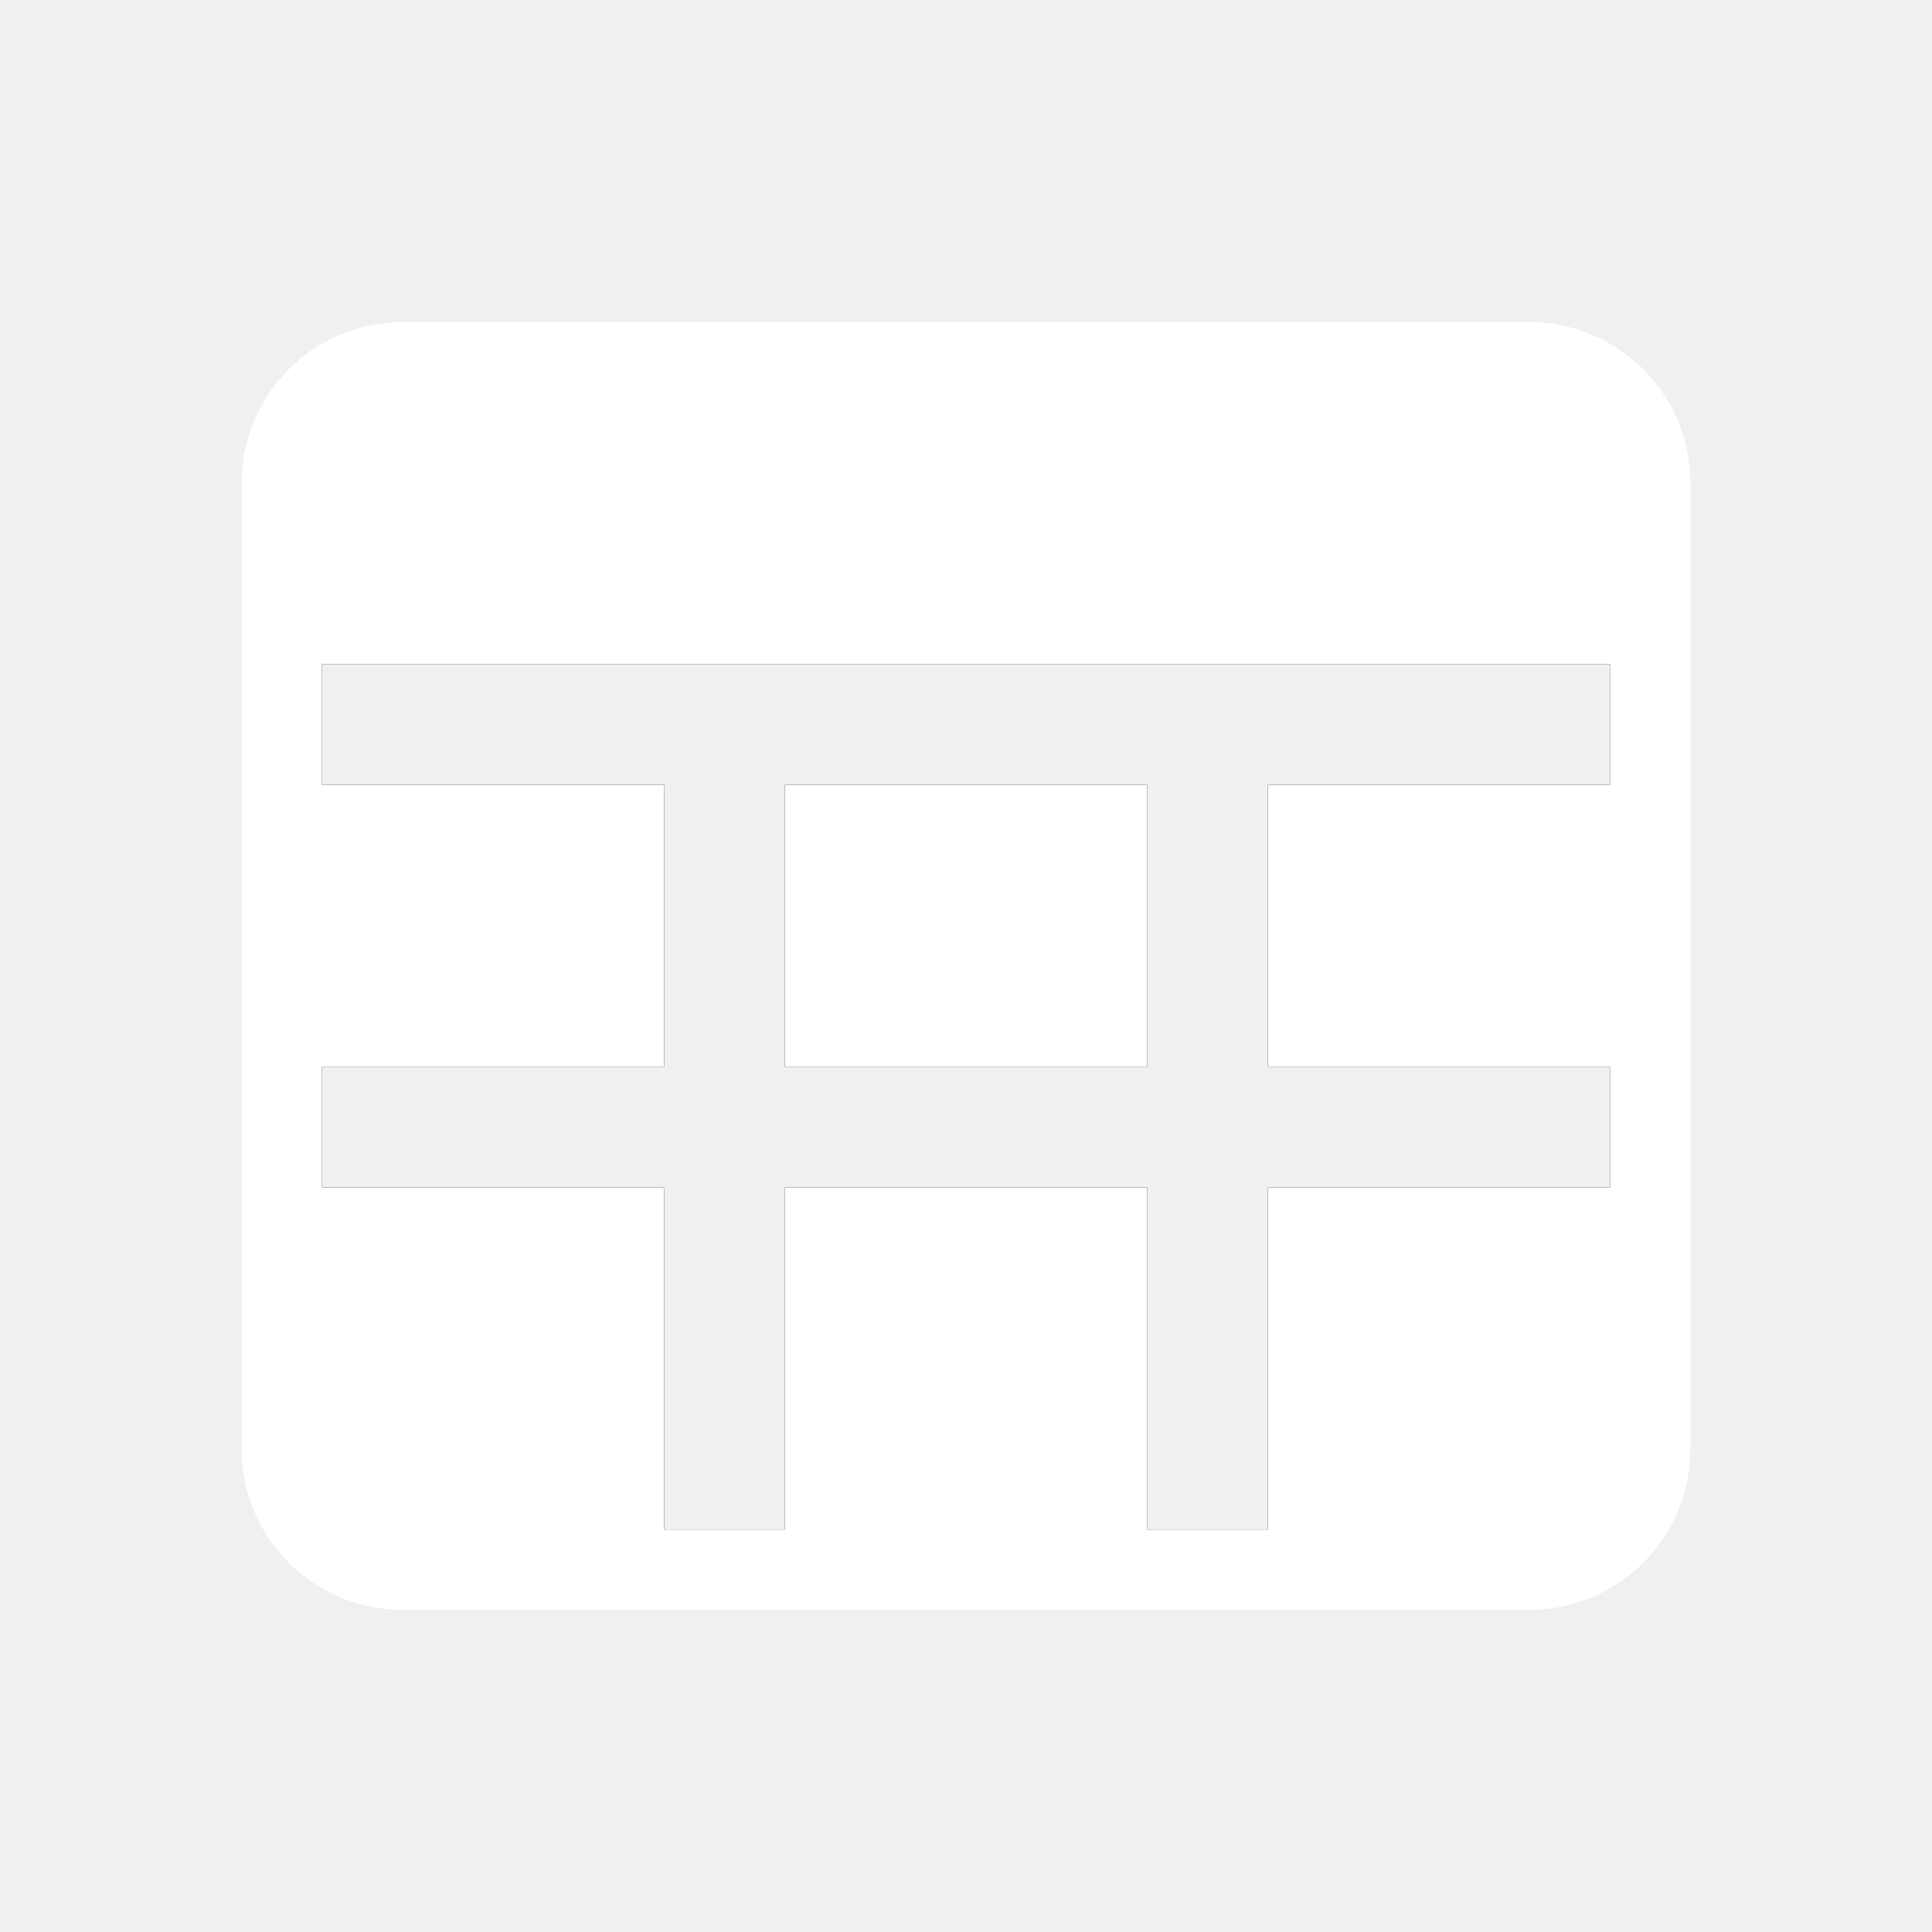
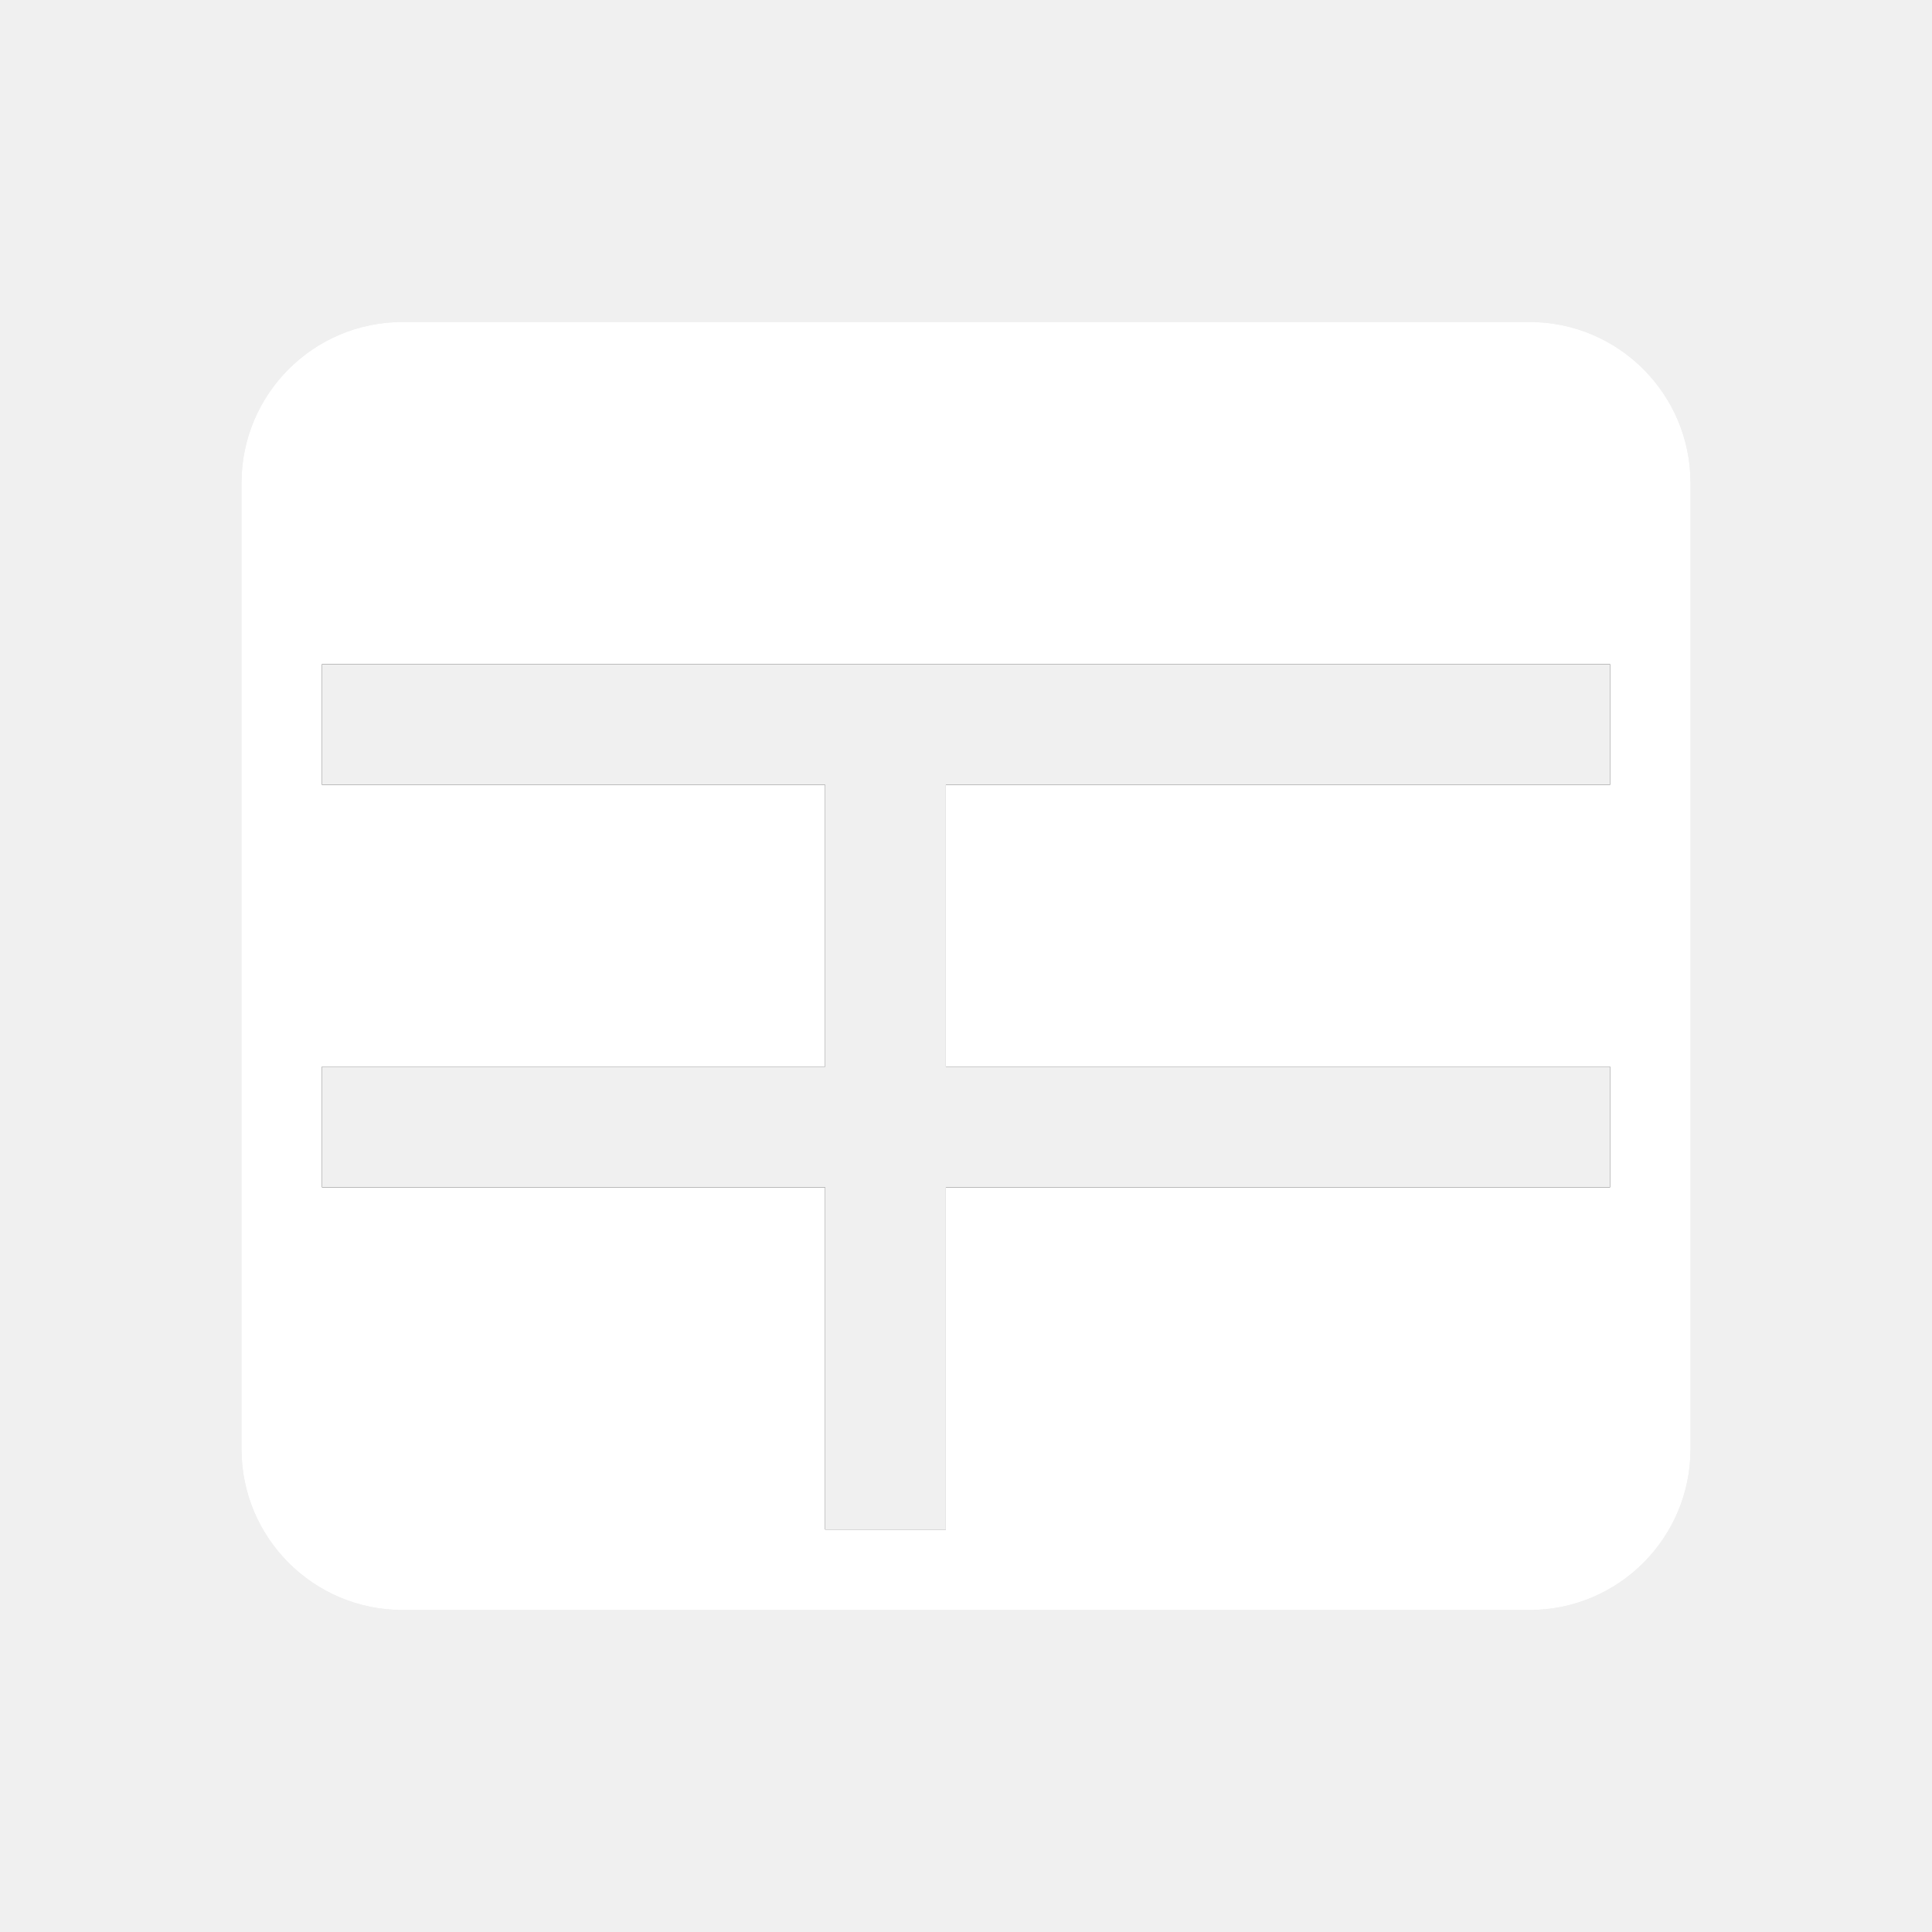
<svg xmlns="http://www.w3.org/2000/svg" width="24" height="24" viewBox="0 0 24 24">
  <defs>
    <mask id="cut" maskUnits="userSpaceOnUse" x="0" y="0" width="24" height="24">
      <rect x="3" y="4" width="18" height="16" rx="2" fill="#ffffff" />
-       <path d="M4 9h16M9 9v10M15 9v10M4 14h16" fill="none" stroke="#000000" stroke-width="1.5" />
+       <path d="M4 9h16M11 9v10M4 14h16" fill="none" stroke="#000000" stroke-width="1.5" />
    </mask>
  </defs>
  <g mask="url(#cut)">
    <rect x="3" y="4" width="18" height="16" rx="2" fill="#ffffff" />
-     <path d="M4 9h16M9 9v10M15 9v10M4 14h16" fill="none" stroke="#000000" stroke-width="1.5" />
+     <path d="M4 9h16M11 9v10M4 14h16" fill="none" stroke="#000000" stroke-width="1.5" />
  </g>
</svg>
